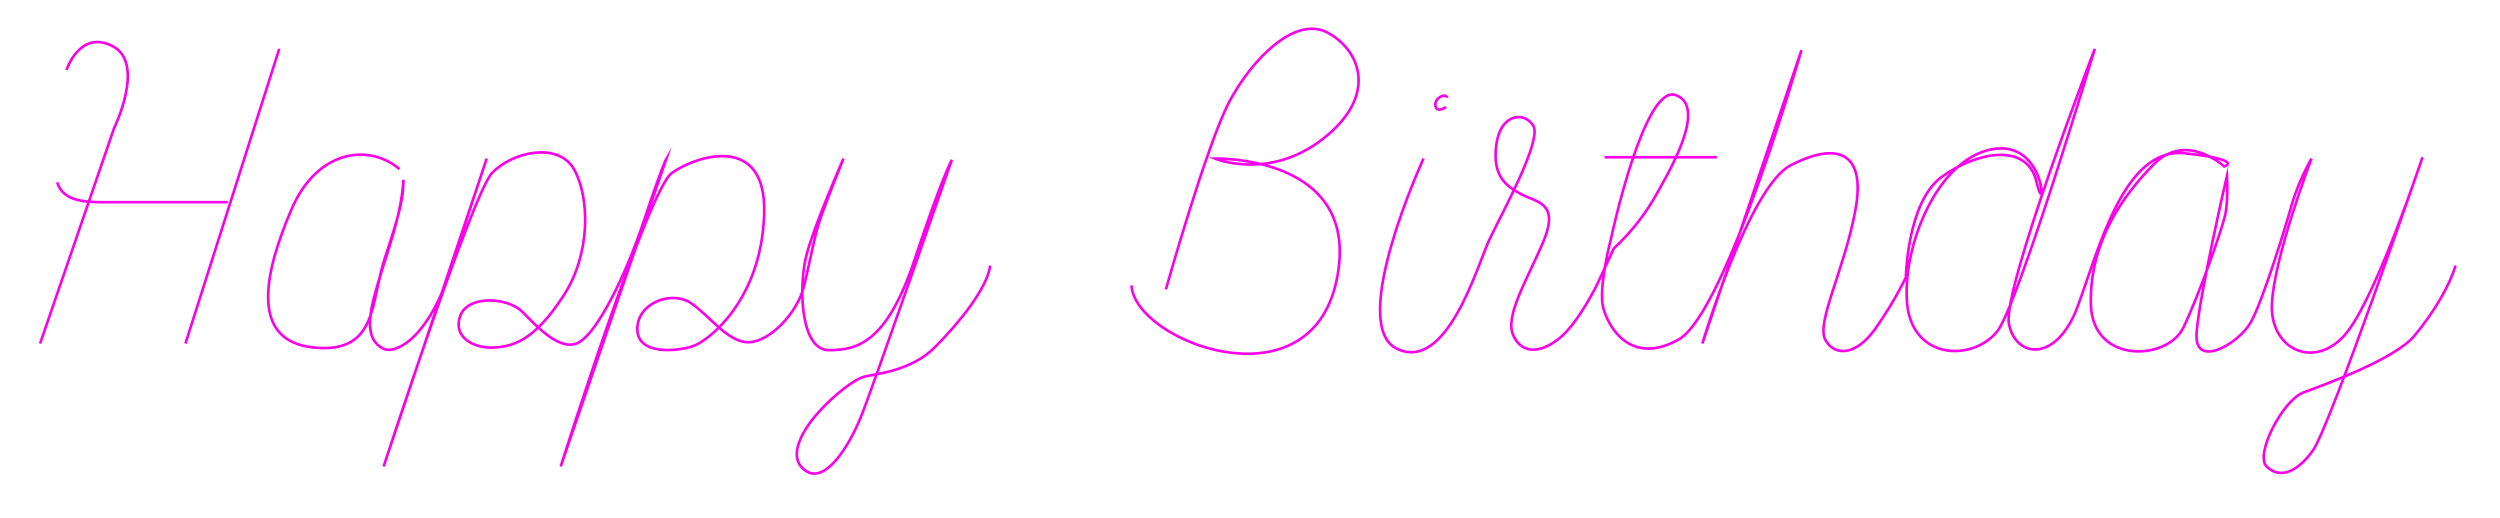
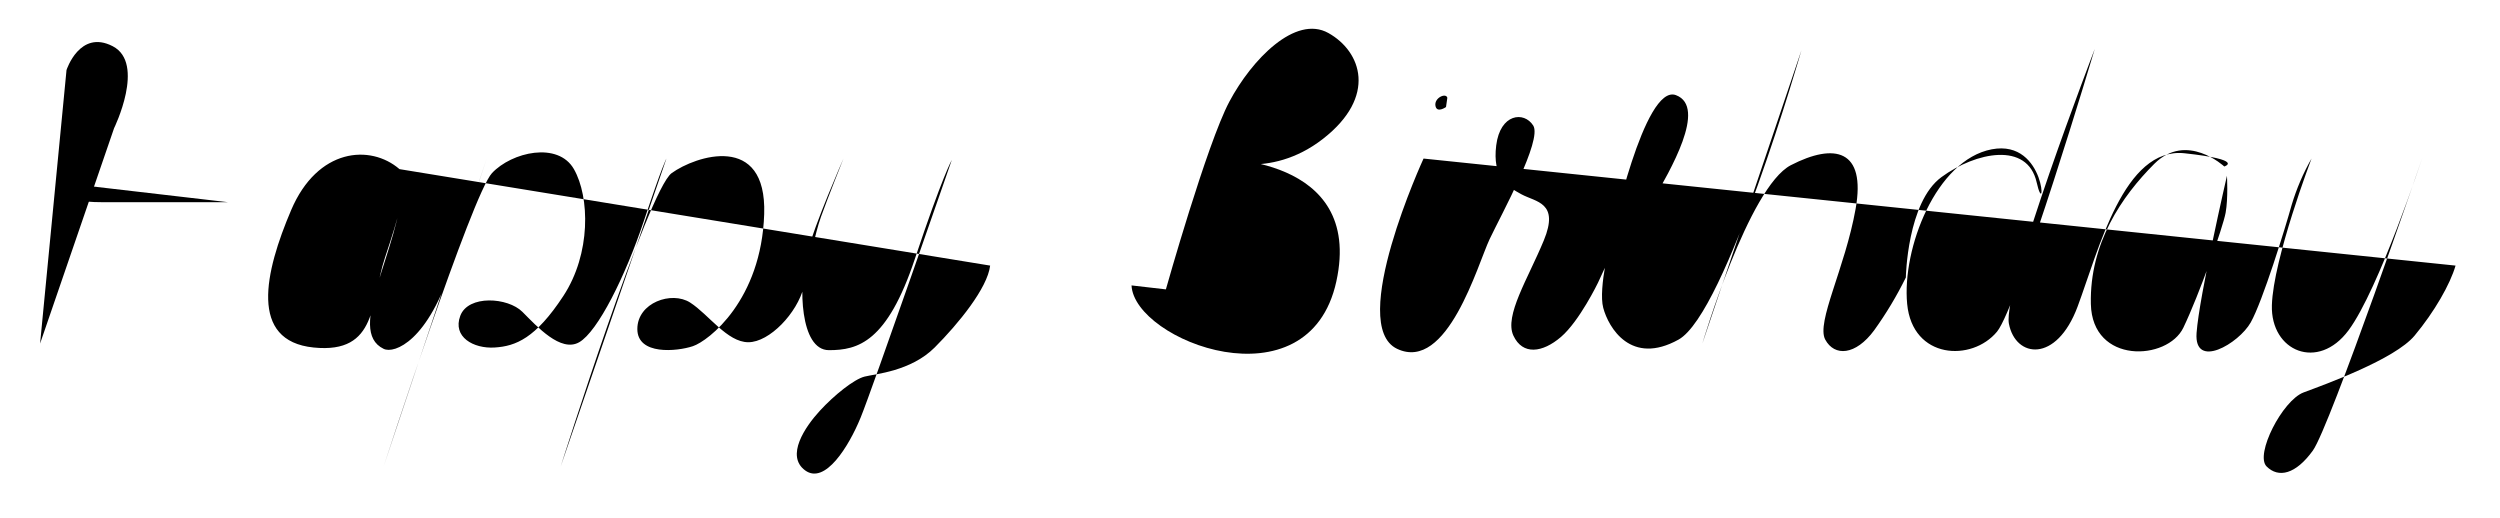
- <svg xmlns="http://www.w3.org/2000/svg" id="Layer_1" data-name="Layer 1" viewBox="0 0 946 196">
-   <defs>
-     <style>.cls-1{fill:none;stroke:#fb00ea;stroke-miterlimit:10;}</style>
-   </defs>
-   <path class="cls-1" d="M25.17,26.5s5-15.5,17.5-9,.5,31,.5,31l-28,81.5" />
-   <path class="cls-1" d="M21.67,69a8.51,8.51,0,0,0,3,4.5c2.5,2,6.5,3,13.5,3h48" />
-   <line class="cls-1" x1="105.67" y1="18.5" x2="70.17" y2="130" />
-   <path class="cls-1" d="M151.17,64c-11-9.5-31-8-41,15.5s-16,49.5,8.5,52,21.5-17.5,27-34,7-22.5,7-29.5c-1.5,27-22,57-7.5,64,4.07,2,17-3,26-32,6-19.18,13-40,13-40l-39,116.5s33.5-103,41-111,25-12,31-1.5,6.5,32-4,48-18,19-26,19.5-16-4-13-12,18-7,23.5-1.5,14.5,15.5,21.5,11.5,17.5-25,24.5-46,8.5-23.5,8.5-23.5l-40,116.5s33-104.5,42-111,36-15.5,35,15.5c-1.05,32.52-21,48-27,50s-21,3.5-21-6.5,13-14.5,20-10,14,15,22,15,18.5-11,21-21,4-19.5,6.5-26.5,8.5-22,8.5-22-11,25-14,36.5-2.5,36,8.5,36,22-3,32.5-34.5,14-37.5,14-37.5-30,86.5-34.5,97.5-13.5,25.5-21,20,0-16.5,5.5-22.5,13-12,17-13,17.5-2,26.5-11,20-22.5,21-31" />
-   <path class="cls-1" d="M441.17,109.5s15.5-55,24-71,25-33,37.5-26,18.5,24-2,40-41,7.5-41,7.5,56.5-1.5,46,46.5-76.5,22.5-77.5,1.5" />
-   <path class="cls-1" d="M538.67,60s-29,63-10,72,30.5-32,35-41.5,20-37.5,16.5-43-12.5-4.5-14,7.5,4,15.5,9.5,18.5,14.5,3,8.5,17.5-15,28.5-11.5,36,11,6.5,18,.5,14-20.5,14-20.5l6-13a83.65,83.65,0,0,0,15-18.5c6-10.5,20.5-35,8.5-39.5s-24.5,54-24.5,54-5,19-3,26.5,10.5,22,28.5,12S681.67,19,681.67,19l-37.5,111s17.54-59.28,33.5-67.5c16.5-8.5,28.5-6,24.5,16.5s-15,43-11.5,49.5,11.5,6,18.5-3.5a139.73,139.73,0,0,0,12-20s.5-28.5,13.5-38,32.5-13.5,36,2,4-16.5-17-12.5-34,37.5-32,58.5,24.5,22,34,10.5c7.86-9.52,37-107,37-107s-35,91-32.5,104,18,15,26-6.5,17.5-60.5,40.5-58,15,5,15,5-14.25-13.25-26.49-1-24.5,30-24,53,29,21.5,35,9,15-38,16-43.5.5-14,.5-14-10.5,45.5-11.5,59.5,16,4,20.5-4,13-35.5,15.5-44.5a84.29,84.29,0,0,1,7.5-17.5s-14.5,38-15,55.5,17.5,25,29,9.5,28-65.5,28-65.5-35,102-41.5,111-13,10.5-17.5,6,6-25,14-28,34.5-12.5,42-21.5,13.5-19.5,15.5-26.5" />
-   <path class="cls-1" d="M547.67,37c-.5-2-5,0-4.5,3s4,.5,4,.5" />
-   <line class="cls-1" x1="607.17" y1="59.5" x2="649.67" y2="59.5" />
+ <svg viewBox="0 0 946 196">
+   <g>
+     <path class="happy-birthday-text-path" pathLength="1" d="M25.17,26.5s5-15.5,17.5-9,.5,31,.5,31l-28,81.5" />
+     <path class="happy-birthday-text-path" pathLength="1" d="M21.67,69a8.51,8.51,0,0,0,3,4.5c2.5,2,6.5,3,13.5,3h48" />
+     <path class="happy-birthday-text-path" pathLength="1" d="M105.67,18.5 L70.17,130" />
+     <path class="happy-birthday-text-path" pathLength="1" d="M151.17,64c-11-9.5-31-8-41,15.5s-16,49.5,8.5,52,21.5-17.5,27-34,7-22.5,7-29.5c-1.5,27-22,57-7.5,64,4.07,2,17-3,26-32,6-19.18,13-40,13-40l-39,116.5s33.5-103,41-111,25-12,31-1.5,6.5,32-4,48-18,19-26,19.5-16-4-13-12,18-7,23.5-1.5,14.5,15.5,21.5,11.5,17.5-25,24.5-46,8.5-23.5,8.5-23.5l-40,116.5s33-104.5,42-111,36-15.5,35,15.5c-1.05,32.52-21,48-27,50s-21,3.5-21-6.5,13-14.5,20-10,14,15,22,15,18.5-11,21-21,4-19.5,6.5-26.5,8.5-22,8.5-22-11,25-14,36.5-2.5,36,8.5,36,22-3,32.5-34.5,14-37.5,14-37.5-30,86.5-34.5,97.5-13.5,25.5-21,20,0-16.5,5.5-22.5,13-12,17-13,17.5-2,26.5-11,20-22.5,21-31" />
+     <path class="happy-birthday-text-path" pathLength="1" d="M441.17,109.5s15.5-55,24-71,25-33,37.5-26,18.5,24-2,40-41,7.5-41,7.5,56.5-1.5,46,46.5-76.5,22.5-77.5,1.5" />
+     <path class="happy-birthday-text-path" pathLength="1" d="M538.67,60s-29,63-10,72,30.5-32,35-41.5,20-37.5,16.5-43-12.5-4.5-14,7.5,4,15.5,9.5,18.5,14.5,3,8.5,17.5-15,28.5-11.5,36,11,6.5,18,.5,14-20.5,14-20.5l6-13a83.65,83.65,0,0,0,15-18.5c6-10.5,20.5-35,8.5-39.5s-24.5,54-24.5,54-5,19-3,26.5,10.5,22,28.5,12S681.67,19,681.67,19l-37.5,111s17.54-59.28,33.5-67.5c16.5-8.5,28.5-6,24.5,16.5s-15,43-11.5,49.5,11.5,6,18.5-3.5a139.73,139.73,0,0,0,12-20s.5-28.5,13.5-38,32.5-13.5,36,2,4-16.5-17-12.5-34,37.5-32,58.5,24.5,22,34,10.5c7.86-9.52,37-107,37-107s-35,91-32.5,104,18,15,26-6.5,17.5-60.5,40.5-58,15,5,15,5-14.25-13.25-26.49-1-24.5,30-24,53,29,21.5,35,9,15-38,16-43.5.5-14,.5-14-10.5,45.5-11.5,59.5,16,4,20.5-4,13-35.5,15.5-44.5a84.29,84.29,0,0,1,7.5-17.5s-14.5,38-15,55.5,17.5,25,29,9.5,28-65.5,28-65.5-35,102-41.5,111-13,10.5-17.5,6,6-25,14-28,34.5-12.5,42-21.5,13.5-19.5,15.5-26.5" />
+     <path class="happy-birthday-text-path" pathLength="1" d="M547.67,37c-.5-2-5,0-4.5,3s4,.5,4,.5" />
+     <line class="cls-1" x1="607.17" y1="59.5" x2="649.67" y2="59.5" />
+   </g>
</svg>
